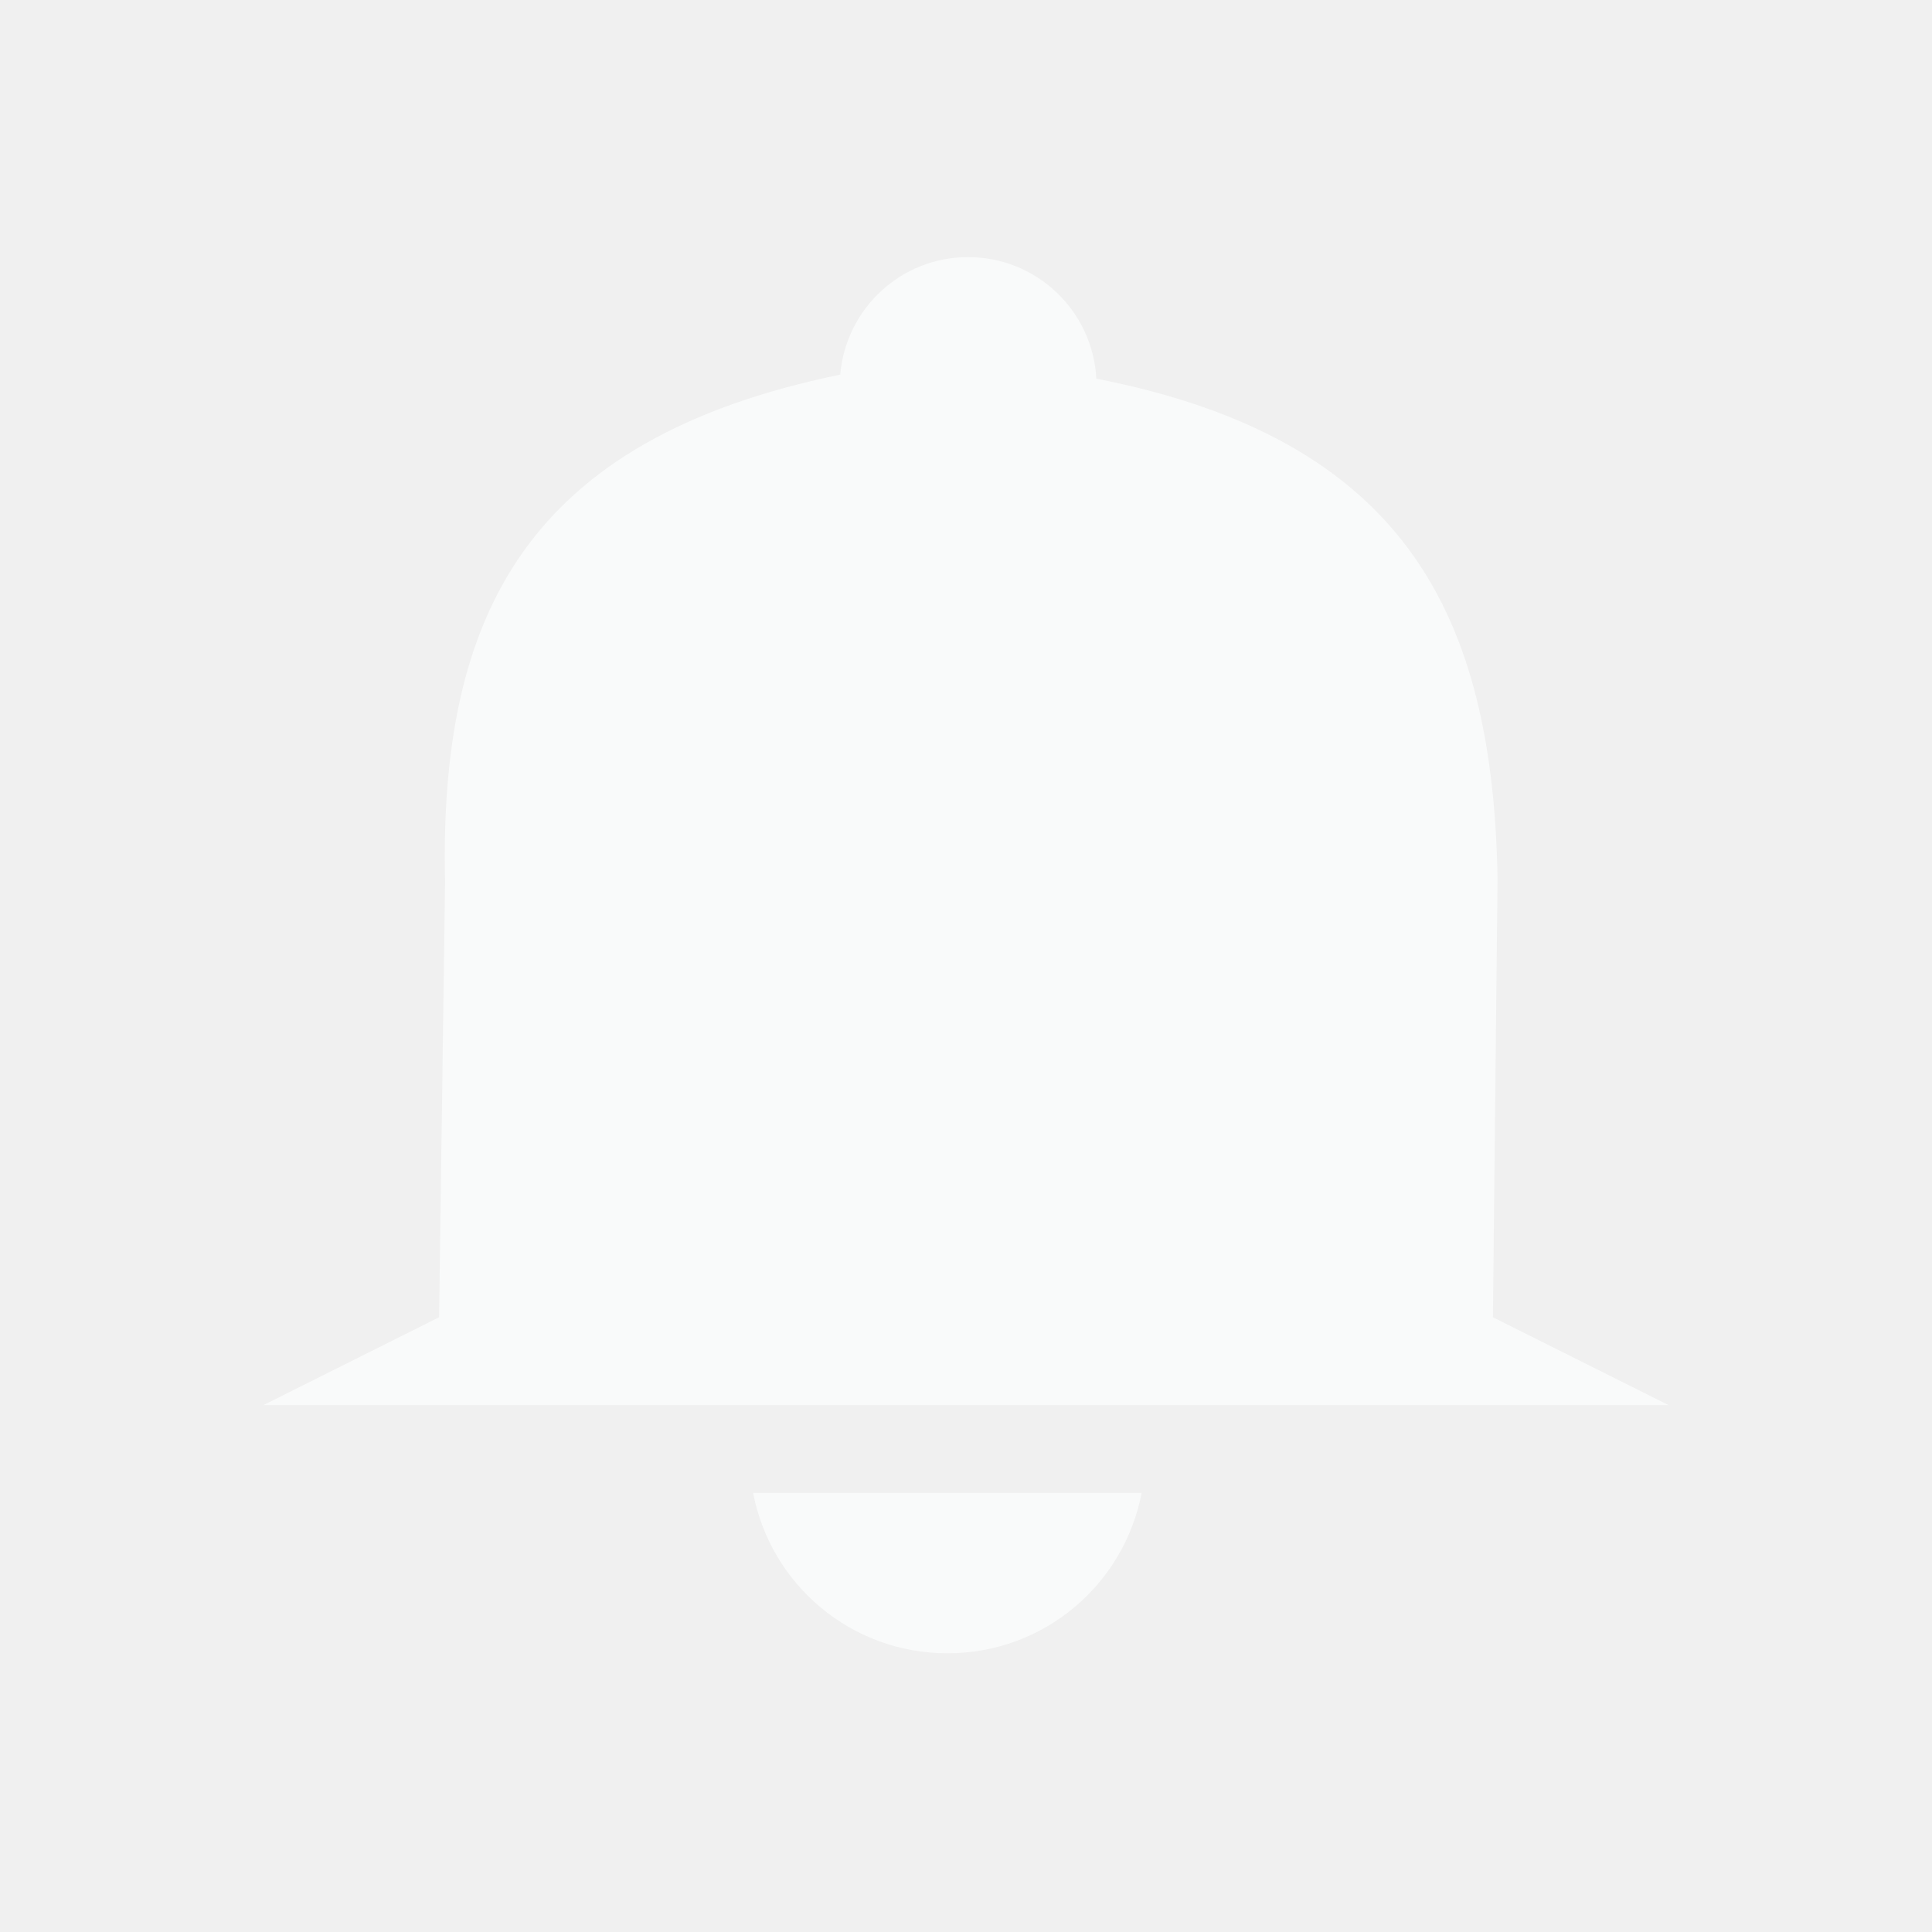
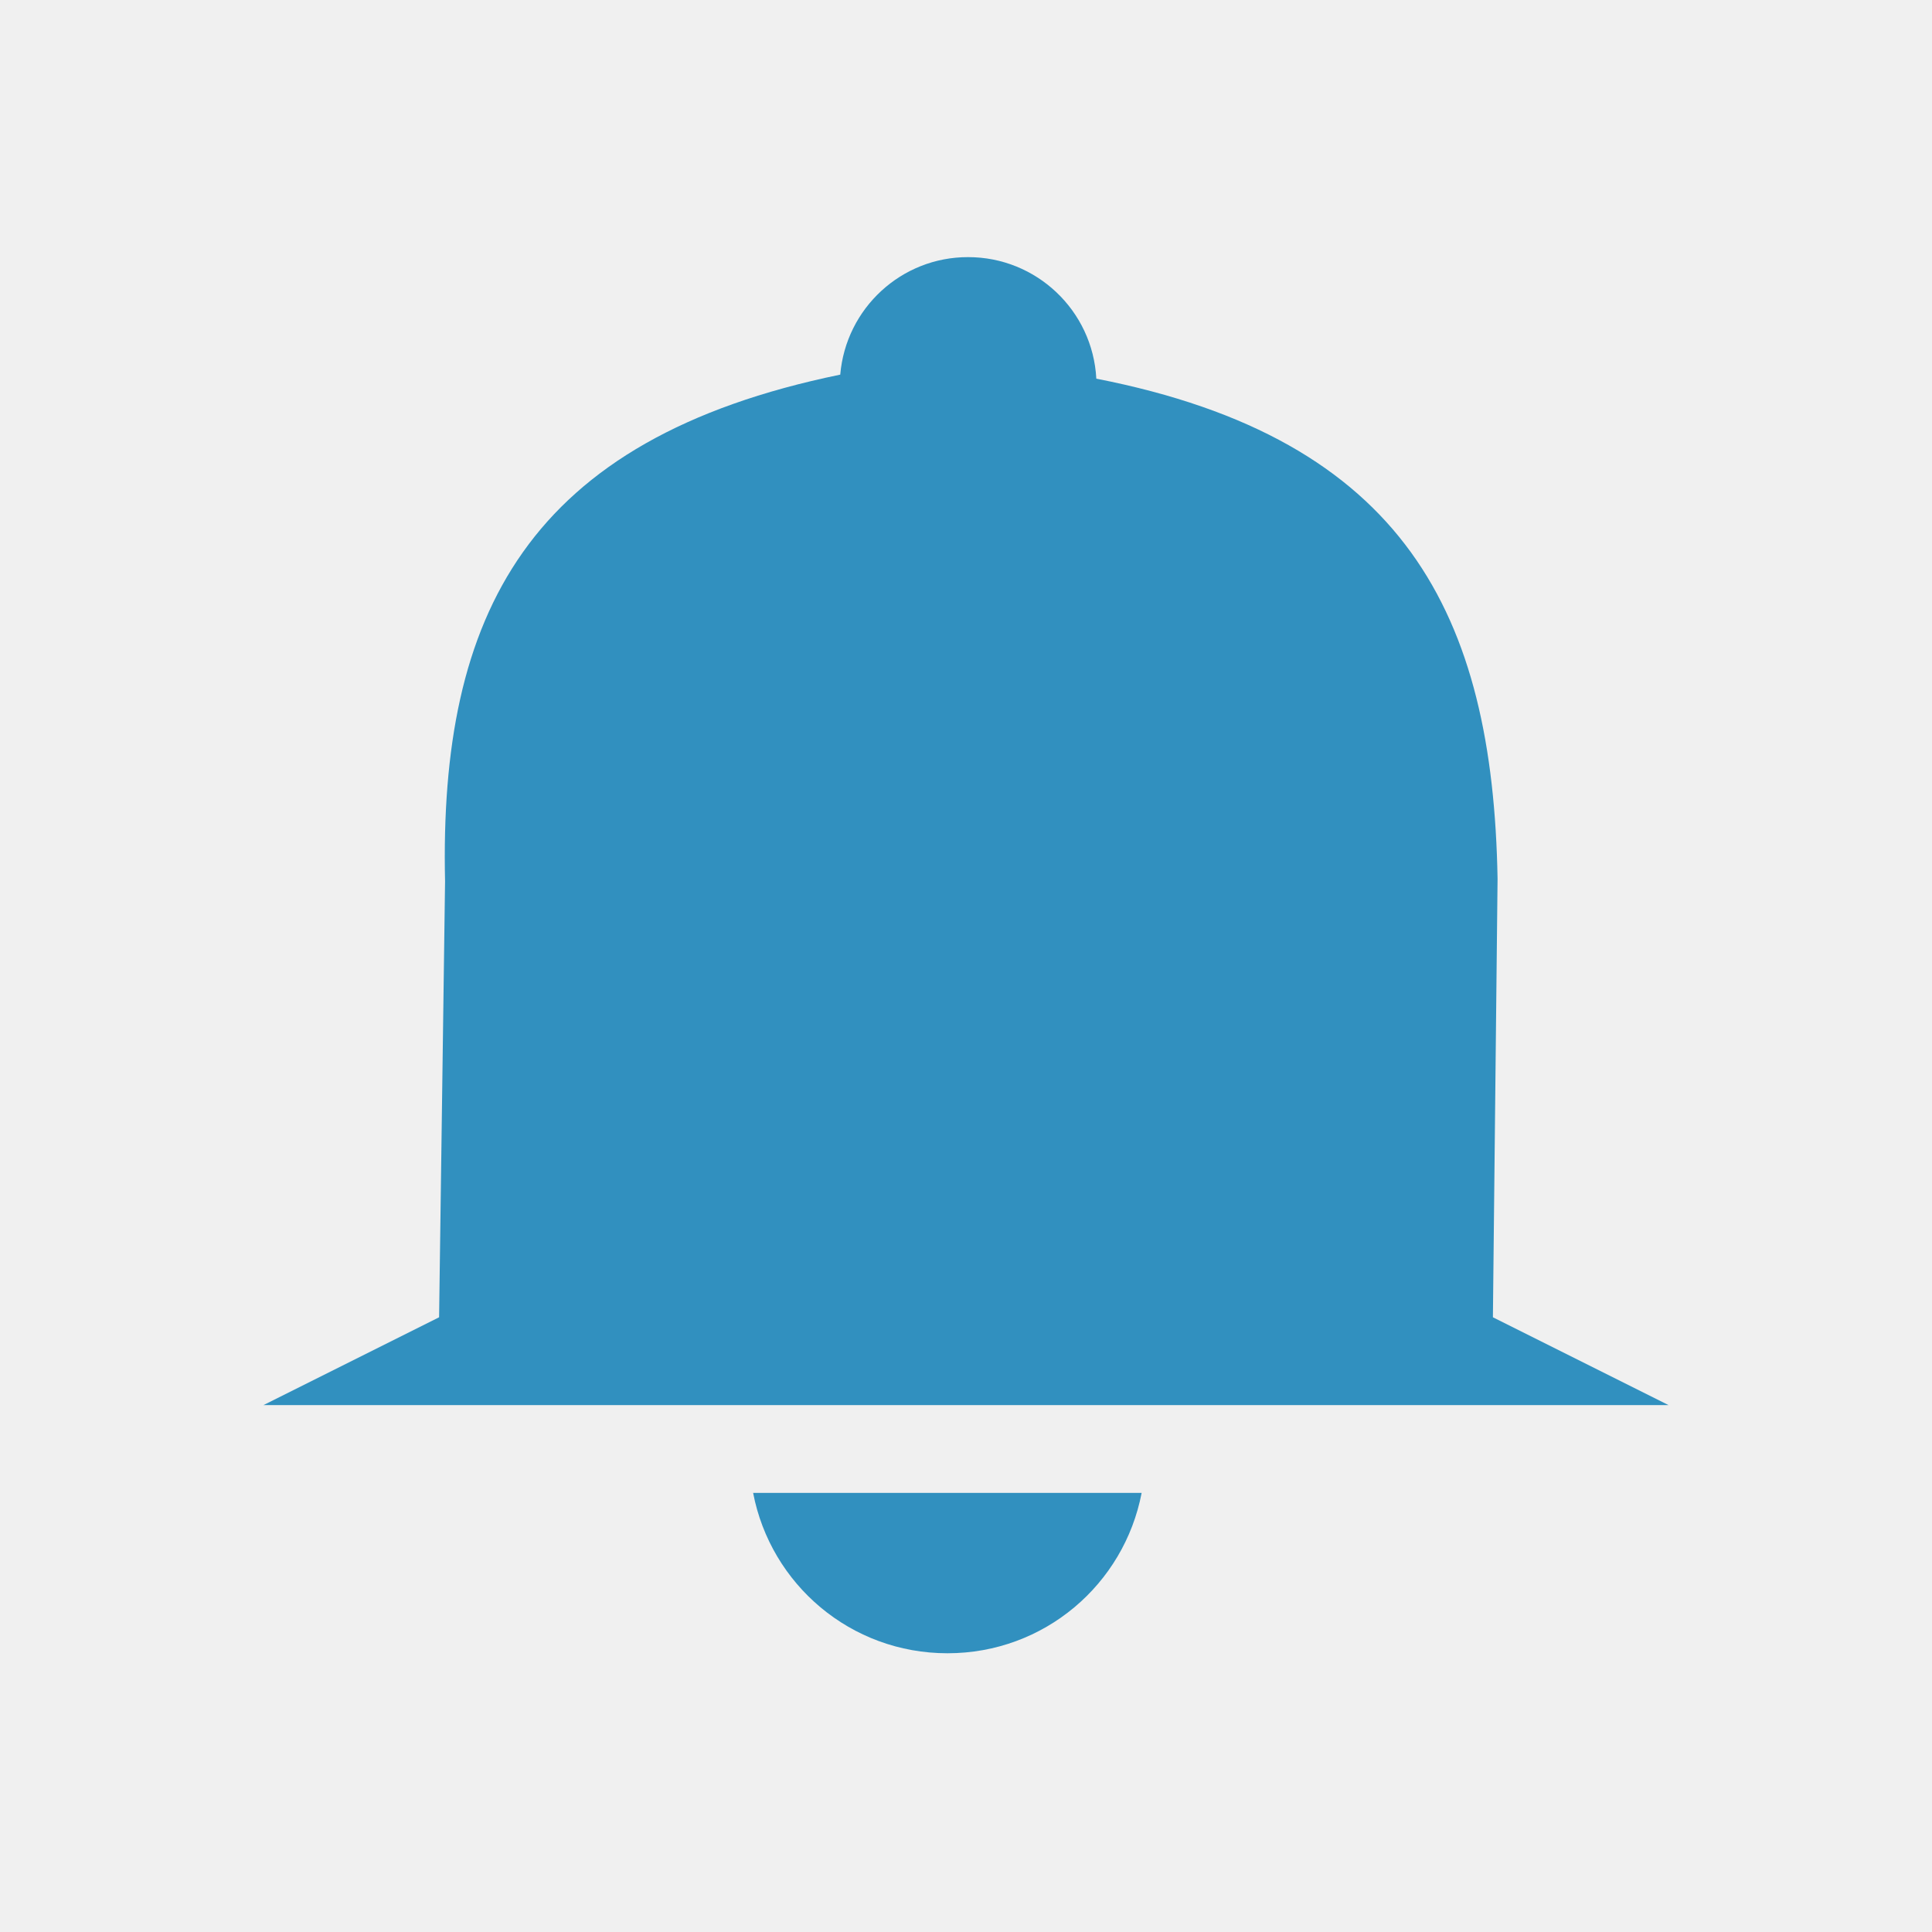
<svg xmlns="http://www.w3.org/2000/svg" xmlns:xlink="http://www.w3.org/1999/xlink" viewBox="0 0 22 22" id="svg" version="1.1" width="100%" height="100%">
  <defs id="defs81">
    <linearGradient id="linearGradient855">
      <stop style="stop-color:#3daee9;stop-opacity:1;" offset="0" id="stop851" />
      <stop style="stop-color:#8d5fd3;stop-opacity:1" offset="1" id="stop853" />
    </linearGradient>
    <linearGradient id="linearGradient847">
      <stop style="stop-color:#3daee9;stop-opacity:1;" offset="0" id="stop843" />
      <stop style="stop-color:#8d5fd3;stop-opacity:1" offset="1" id="stop845" />
    </linearGradient>
    <style id="current-color-scheme" type="text/css">
      .ColorScheme-Text {
        color:#7B7C7E;
      }
      .ColorScheme-Background{
        color:#EFF0F1;
      }
      .ColorScheme-Highlight{
        color:#3DAEE6;
      }
      .ColorScheme-ViewText {
        color:#7B7C7E;
      }
      .ColorScheme-ViewBackground{
        color:#FCFCFC;
      }
      .ColorScheme-ViewHover {
        color:#3DAEE6;
      }
      .ColorScheme-ViewFocus{
        color:#1E92FF;
      }
      .ColorScheme-ButtonText {
        color:#7B7C7E;
      }
      .ColorScheme-ButtonBackground{
        color:#EFF0F1;
      }
      .ColorScheme-ButtonHover {
        color:#3DAEE6;
      }
      .ColorScheme-ButtonFocus{
        color:#1E92FF;
      }
</style>
    <linearGradient xlink:href="#linearGradient4254" id="linearGradient5399" gradientUnits="userSpaceOnUse" x1="317.917" y1="909.772" x2="317.917" y2="912.772" />
    <linearGradient id="linearGradient4254">
      <stop id="stop4256" offset="0" style="stop-color:#888888;stop-opacity:1;" />
      <stop id="stop4258" offset="1" style="stop-color:#232323;stop-opacity:1;" />
    </linearGradient>
    <linearGradient xlink:href="#linearGradient847" id="linearGradient849" x1="4" y1="12" x2="20" y2="12" gradientUnits="userSpaceOnUse" />
    <linearGradient xlink:href="#linearGradient855" id="linearGradient857" x1="4" y1="12" x2="20" y2="12" gradientUnits="userSpaceOnUse" />
  </defs>
  <g id="notification-progress-active" transform="translate(39,-1)">
    <rect style="fill:#ffffff;fill-opacity:0;stroke:none" id="rect3009" width="22" height="22" x="1" y="1" />
    <rect ry="8" y="4" x="4" height="16" width="16" id="rect5921-0" style="fill:url(#linearGradient857);fill-opacity:1;stroke:none" />
  </g>
  <g id="notification-inactive" transform="translate(-1,-1)">
    <rect y="1" x="1" height="22" width="22" id="rect3028" style="fill:#ffffff;fill-opacity:0;stroke:none" />
-     <path style="color:#7b7c7e;fill:#f9fafa;fill-opacity:1;stroke:none" d="M 11.023,2.928 C 10.265,2.927 9.633,3.509 9.568,4.266 6,5 5,7 5.068,10.037 L 5,15 3,16 h 16 l -2,-1 0.053,-4.994 C 17,7 16,5 12.484,4.312 12.443,3.536 11.801,2.927 11.023,2.928 Z M 8.576,17 c 0.2,1.042 1.111,1.826 2.213,1.826 C 11.891,18.826 12.8,18.042 13,17 Z" transform="translate(1,1)" id="path3016" />
+     <path style="color:#7b7c7e;fill:#3190bf;fill-opacity:1;stroke:none" d="M 11.023,2.928 C 10.265,2.927 9.633,3.509 9.568,4.266 6,5 5,7 5.068,10.037 L 5,15 3,16 h 16 l -2,-1 0.053,-4.994 C 17,7 16,5 12.484,4.312 12.443,3.536 11.801,2.927 11.023,2.928 Z M 8.576,17 c 0.2,1.042 1.111,1.826 2.213,1.826 C 11.891,18.826 12.8,18.042 13,17 Z" transform="translate(1,1)" id="path3016" />
  </g>
  <g id="notification-progress-inactive" transform="translate(38.99999,39)">
    <rect style="fill:#ffffff;fill-opacity:0;stroke:none" id="rect3060" width="22" height="22" x="1" y="1" />
-     <path style="color:#7b7c7e;opacity:0.882;fill:#a1b4ba;fill-opacity:1;stroke:none" d="m 51.023,42.928 c -0.759,-2.72e-4 -1.39,0.582 -1.455,1.338 C 46,45 45,47 45.068,50.037 L 45,55 43,56 h 16 l -2,-1 0.053,-4.994 C 57,47 56,45 52.484,44.312 52.443,43.536 51.801,42.927 51.023,42.928 Z M 48.576,57 c 0.2,1.042 1.111,1.826 2.213,1.826 C 51.891,58.826 52.8,58.042 53,57 Z" transform="translate(-38.99999,-39)" id="rect5933-8" />
+     <path style="color:#7b7c7e;opacity:0.7;fill:#3190bf;fill-opacity:1;stroke:none" d="m 51.023,42.928 c -0.759,-2.72e-4 -1.39,0.582 -1.455,1.338 C 46,45 45,47 45.068,50.037 L 45,55 43,56 h 16 l -2,-1 0.053,-4.994 C 57,47 56,45 52.484,44.312 52.443,43.536 51.801,42.927 51.023,42.928 Z M 48.576,57 c 0.2,1.042 1.111,1.826 2.213,1.826 C 51.891,58.826 52.8,58.042 53,57 Z" transform="translate(-38.99999,-39)" id="rect5933-8" />
  </g>
  <g id="notification-active" transform="translate(-1,39)">
    <rect y="1" x="1" height="22" width="22" id="rect3068" style="fill:#ffffff;fill-opacity:0;stroke:none" />
    <rect style="fill:url(#linearGradient849);fill-opacity:1;stroke:none" id="rect4130-82-0" width="16" height="16" x="4" y="4" ry="8" />
    <path style="fill:#fcfcfc;fill-opacity:1;stroke:none" d="m 11.203,7.2 -0.003,7.2 1.6,0 0.003,-7.2 z m 0.8,8 c -0.442,0 -0.8,0.358 -0.8,0.8 0,0.442 0.358,0.8 0.8,0.8 0.442,0 0.8,-0.358 0.8,-0.8 0,-0.442 -0.358,-0.8 -0.8,-0.8 z" id="rect4142-6" />
  </g>
  <path class="ColorScheme-Text" style="fill:currentColor;fill-opacity:1" d="m -18,23 2,-2 2,2 z" id="expander-bottom" />
  <path class="ColorScheme-Text" id="expander-top" d="m -18,17 2,2 2,-2 z" style="fill:currentColor;fill-opacity:1" />
  <path class="ColorScheme-Text" style="fill:currentColor;fill-opacity:1" d="m -13,18 -2,2 2,2 z" id="expander-right" />
  <path class="ColorScheme-Text" id="expander-left" d="m -19,18 2,2 -2,2 z" style="fill:currentColor;fill-opacity:1" />
  <g transform="translate(-1,-41)" id="notification-disabled">
    <rect style="fill:#ffffff;fill-opacity:0;stroke:none" id="rect3022" width="22" height="22" x="1" y="1" />
-     <path style="color:#7b7c7e;opacity:0.902;fill:#f9fafa;fill-opacity:0.43;stroke:none" d="m 12.023,-37.072 c -0.759,-2.72e-4 -1.39,0.582 -1.455,1.338 C 7,-35 6,-33 6.068,-29.963 L 6,-25 4,-24 h 16 l -2,-1 0.053,-4.994 C 18,-33 17,-35 13.484,-35.688 c -0.041,-0.776 -0.684,-1.385 -1.461,-1.385 z M 9.576,-23 c 0.2,1.042 1.111,1.826 2.213,1.826 1.102,0 2.011,-0.784 2.211,-1.826 z" transform="translate(1,41)" id="path3024" />
+     <path style="color:#7b7c7e;opacity:0.902;fill:#3190bf;fill-opacity:1;stroke:none" d="m 12.023,-37.072 c -0.759,-2.72e-4 -1.39,0.582 -1.455,1.338 C 7,-35 6,-33 6.068,-29.963 L 6,-25 4,-24 h 16 l -2,-1 0.053,-4.994 C 18,-33 17,-35 13.484,-35.688 c -0.041,-0.776 -0.684,-1.385 -1.461,-1.385 z M 9.576,-23 c 0.2,1.042 1.111,1.826 2.213,1.826 1.102,0 2.011,-0.784 2.211,-1.826 z" transform="translate(1,41)" id="path3024" />
  </g>
  <g transform="translate(39,-41)" id="notification-empty">
    <rect style="fill:#ffffff;fill-opacity:0;stroke:none" id="rect3798" width="22" height="22" x="1" y="1" />
-     <path style="color:#7b7c7e;fill:#a1b4ba;fill-opacity:1;stroke:none" d="m 51,-37.072 c -0.759,-2.72e-4 -1.39,0.582 -1.455,1.338 C 46,-35 45,-33 45.045,-29.963 L 44.977,-25 l -2,1 h 10.238 5.762 l -2,-1 0.023,-2.271 0.029,-2.723 C 57,-33 56,-35 52.461,-35.688 52.42,-36.464 51.777,-37.073 51,-37.072 Z M 48.553,-23 c 0.156,0.814 0.748,1.464 1.523,1.713 0.218,0.07 0.448,0.113 0.689,0.113 1.102,0 2.011,-0.784 2.211,-1.826 h -0.918 z" transform="translate(-39,41)" id="path3800" />
+     <path style="color:#7b7c7e;fill:#3190bf;fill-opacity:1;stroke:none;opacity:0.5" d="m 51,-37.072 c -0.759,-2.72e-4 -1.39,0.582 -1.455,1.338 C 46,-35 45,-33 45.045,-29.963 L 44.977,-25 l -2,1 h 10.238 5.762 l -2,-1 0.023,-2.271 0.029,-2.723 C 57,-33 56,-35 52.461,-35.688 52.42,-36.464 51.777,-37.073 51,-37.072 Z M 48.553,-23 c 0.156,0.814 0.748,1.464 1.523,1.713 0.218,0.07 0.448,0.113 0.689,0.113 1.102,0 2.011,-0.784 2.211,-1.826 h -0.918 z" transform="translate(-39,41)" id="path3800" />
  </g>
</svg>
